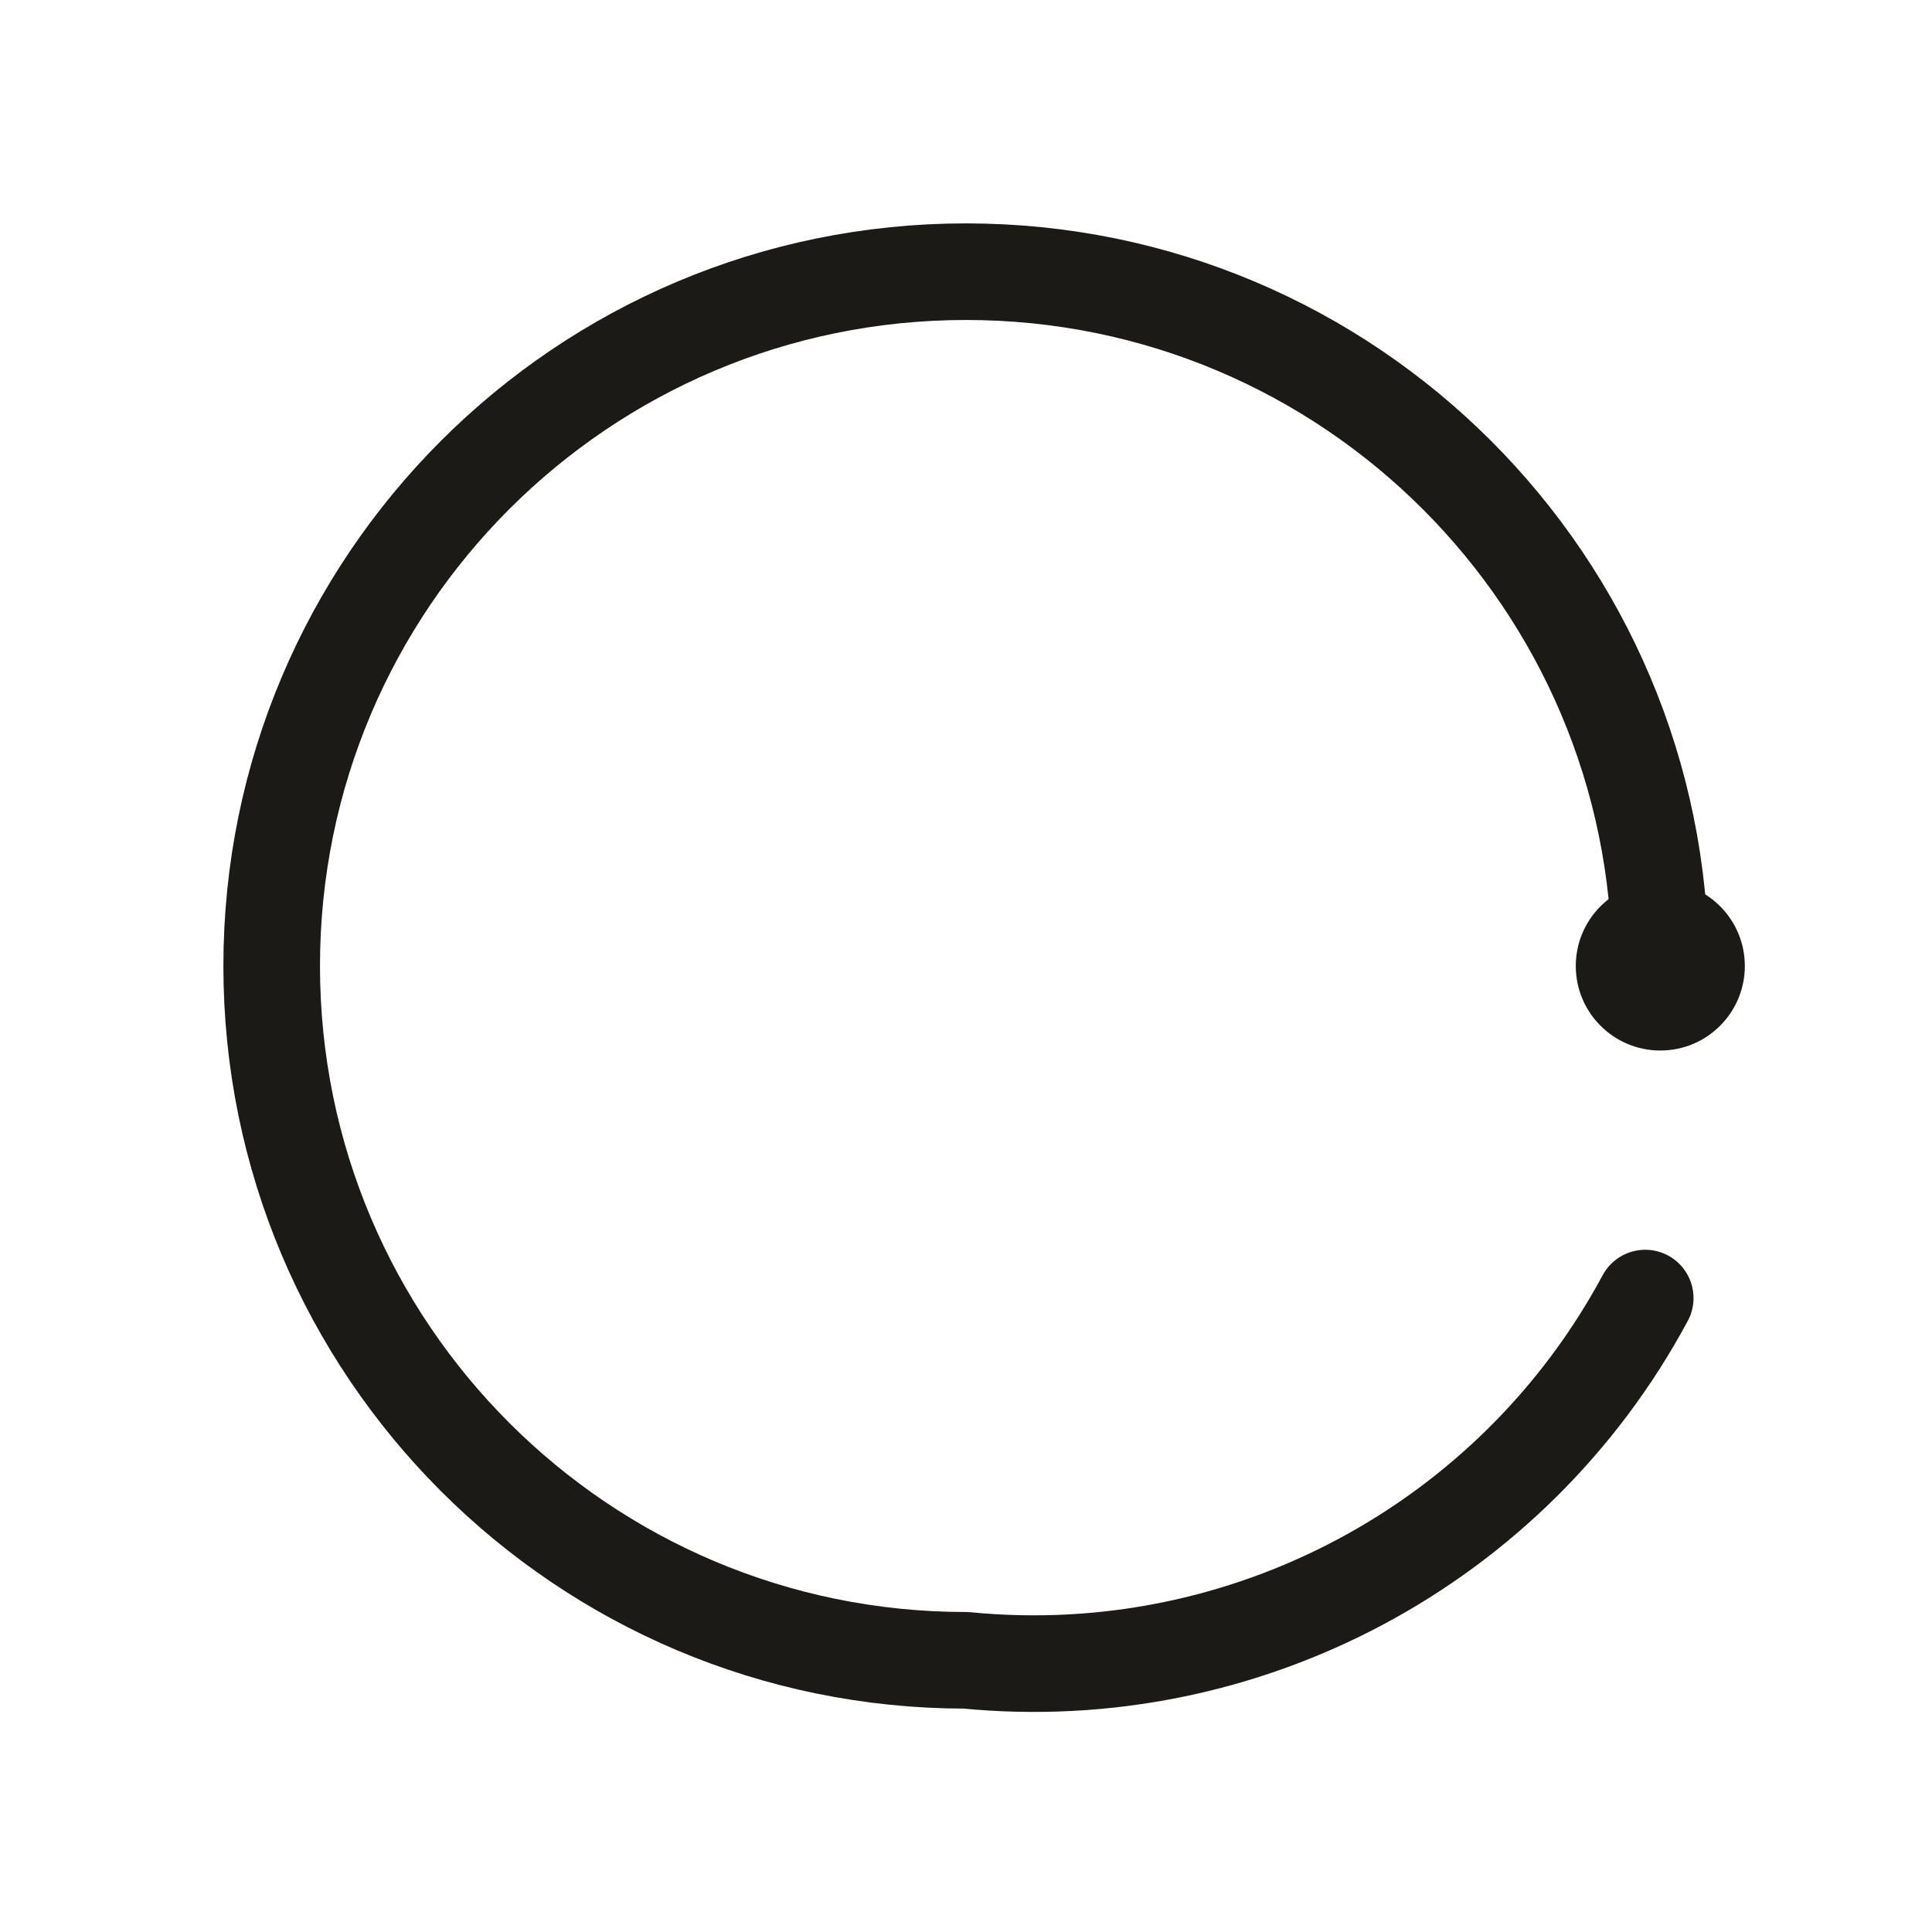
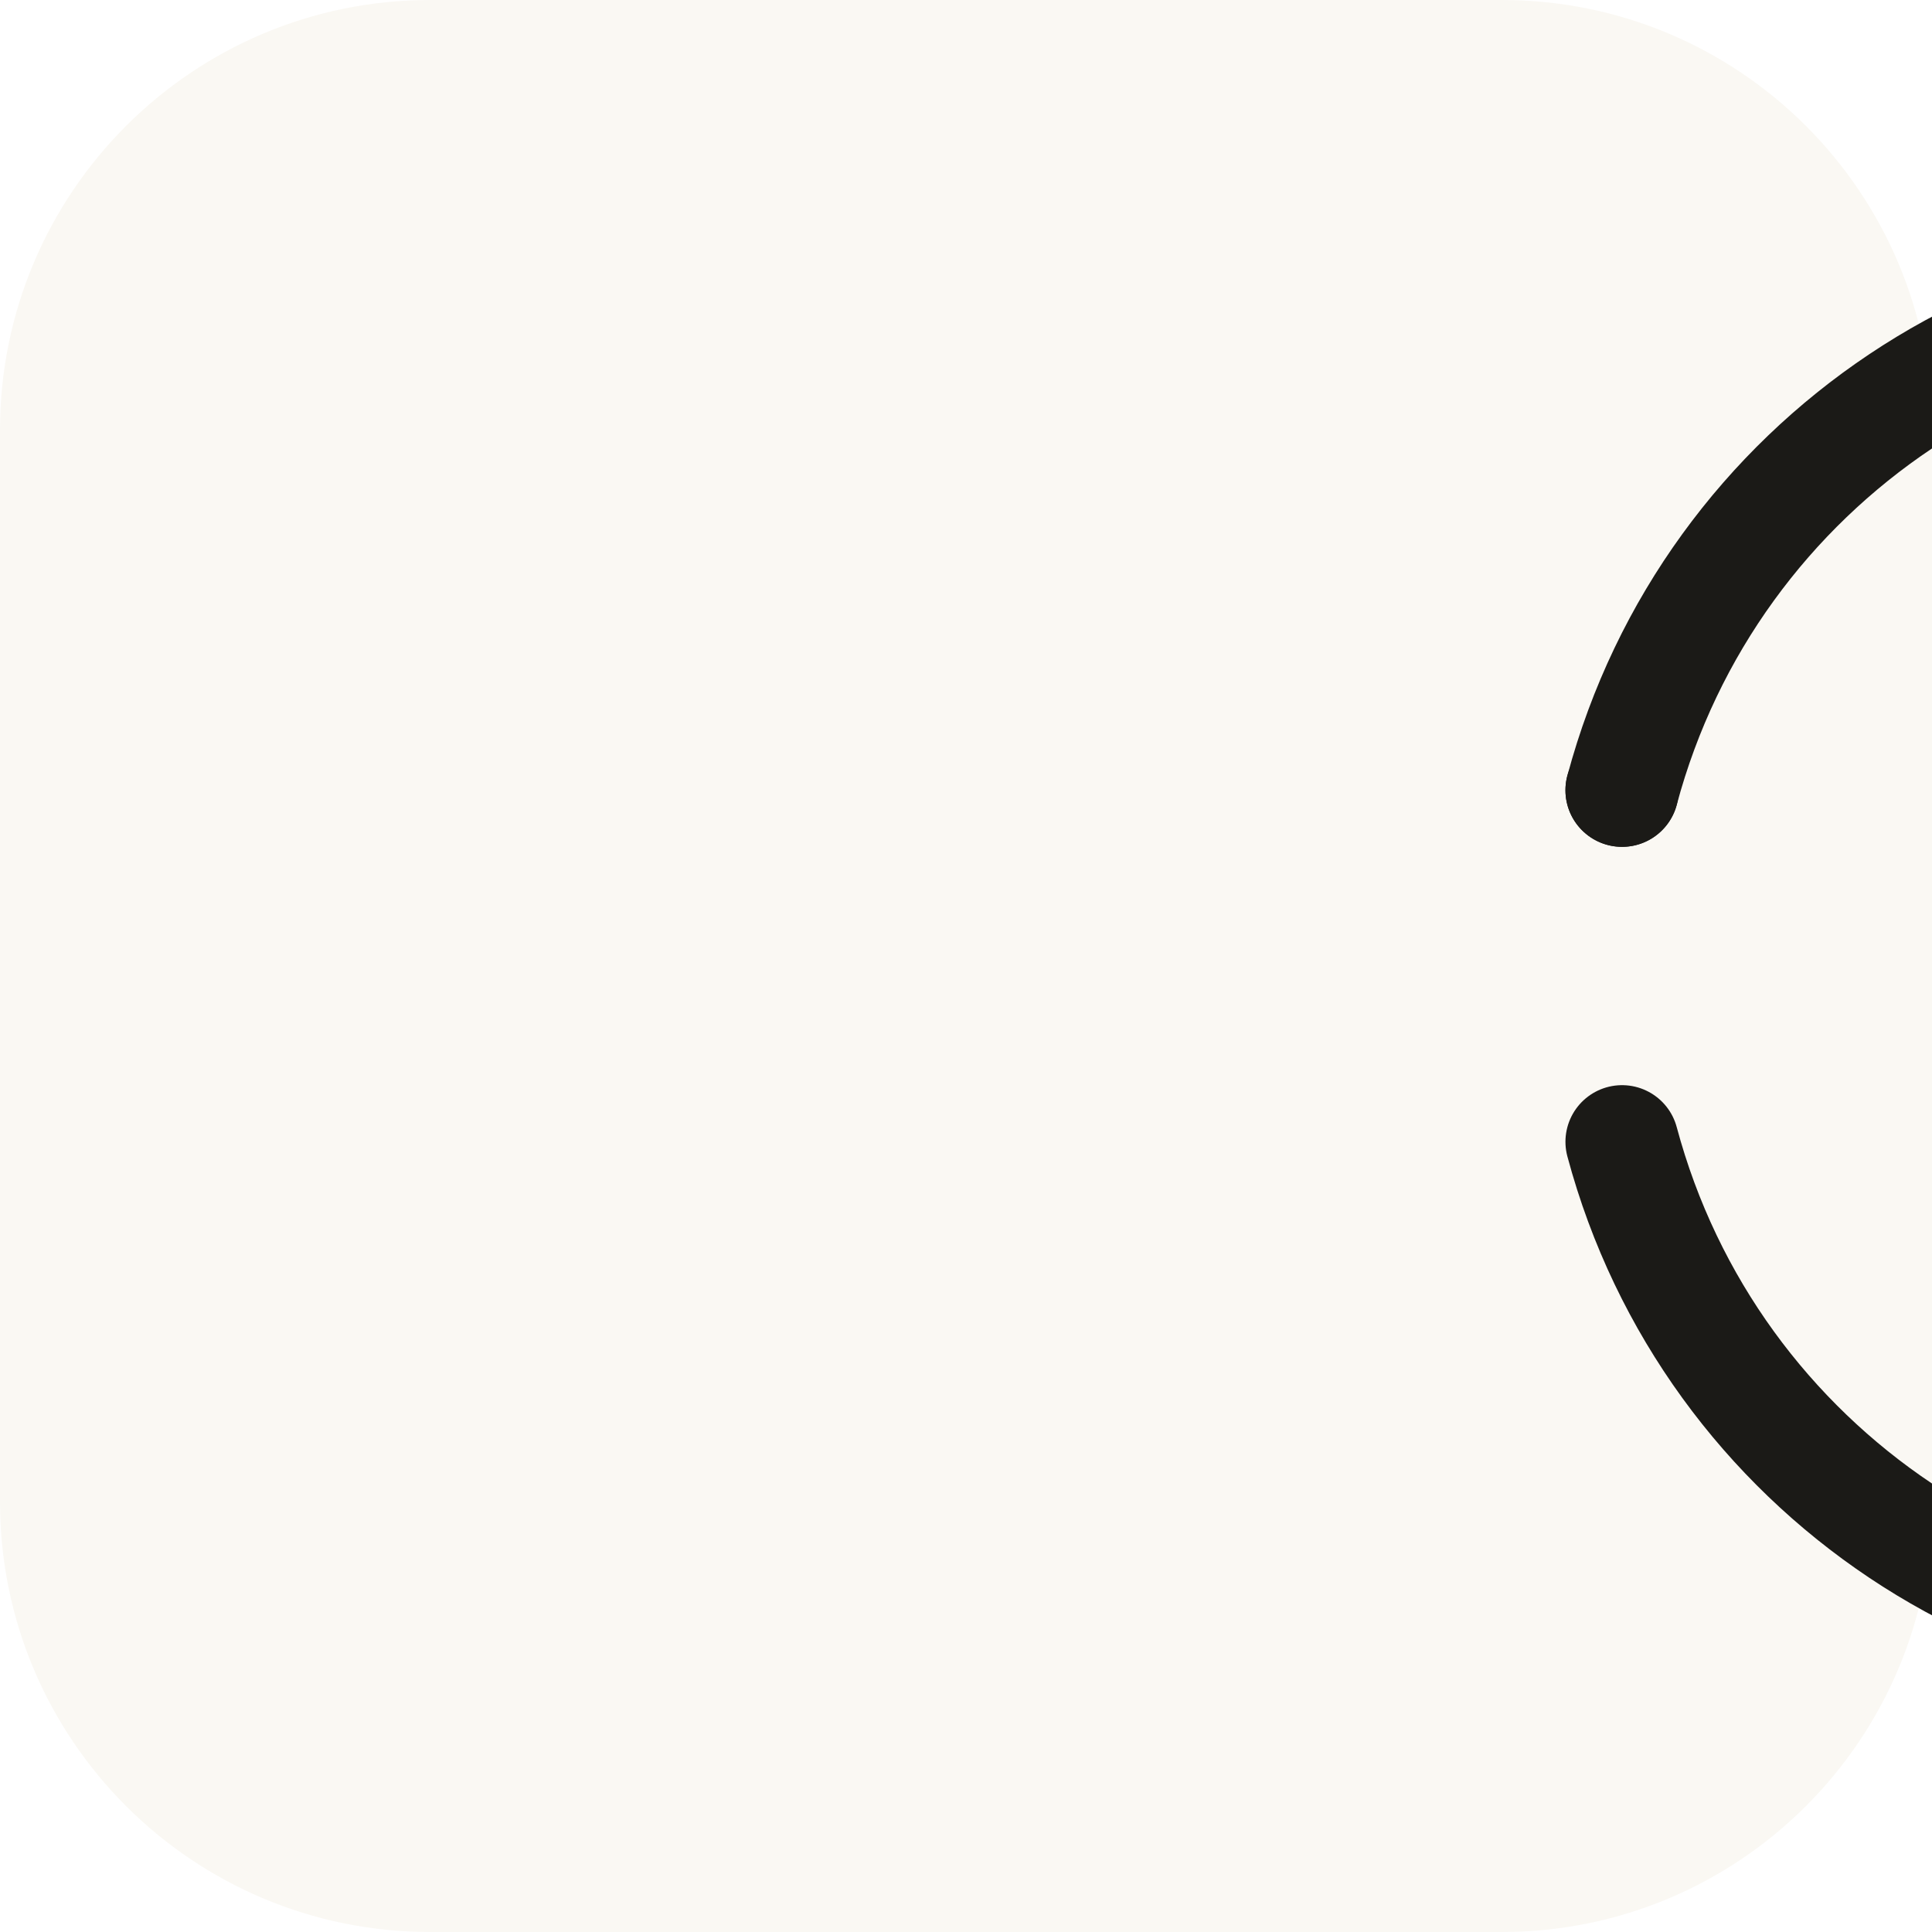
- <svg xmlns="http://www.w3.org/2000/svg" viewBox="0 0 64 64" fill="none">
-   <defs>
-     <style>
-       .ren-mark { stroke: #1b1a17; stroke-linecap: round; stroke-linejoin: round; }
-     </style>
-   </defs>
-   <path d="M 55 32 A 23 23 0 0 0 32 9 A 23 23 0 0 0 9 32 A 23 23 0 0 0 32 55 A 23 23 0 0 0 54.5 43" class="ren-mark" stroke-width="3.2" />
-   <circle cx="55" cy="32" r="2.8" fill="#1b1a17" />
+ <svg xmlns="http://www.w3.org/2000/svg" viewBox="0 0 512 512" fill="none">
+   <rect width="512" height="512" rx="114" fill="#faf8f3" />
+   <path d="M429.86 302.58A180 180 0 1 0 429.86 209.42" stroke="#1b1a17" stroke-width="30" stroke-linecap="round" />
+   <circle cx="429.86" cy="209.42" r="15" fill="#1b1a17" />
</svg>
